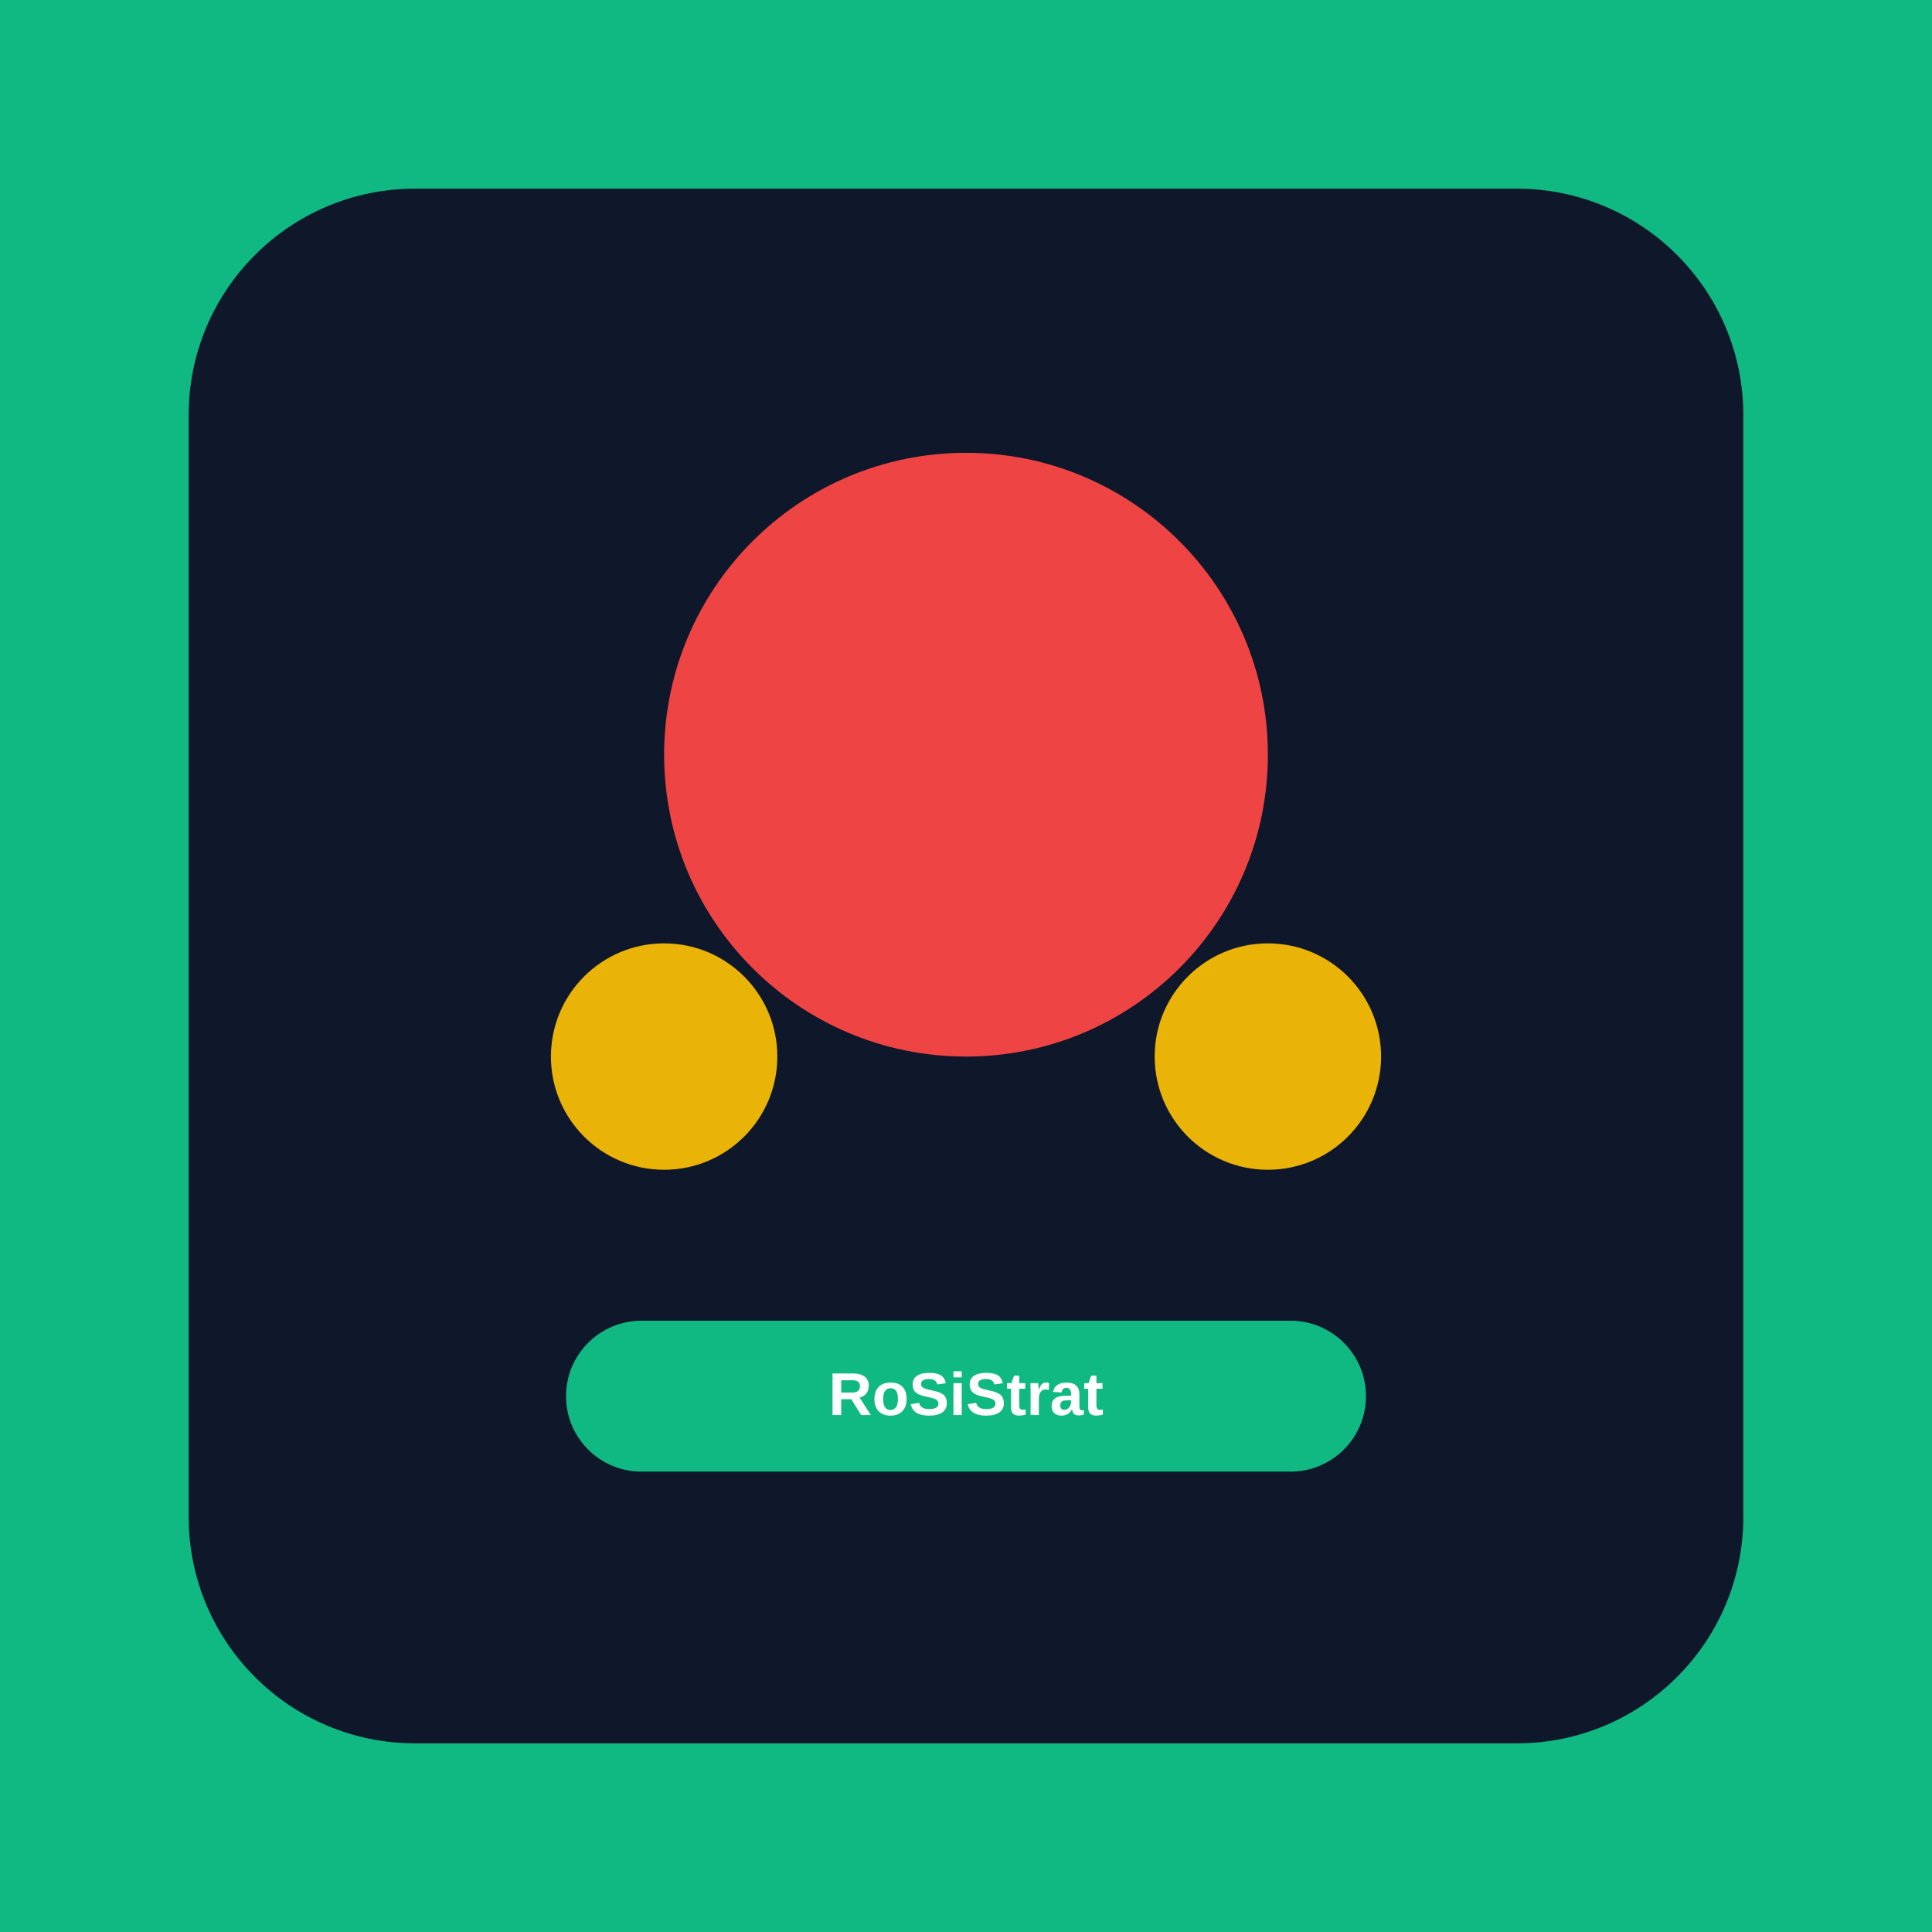
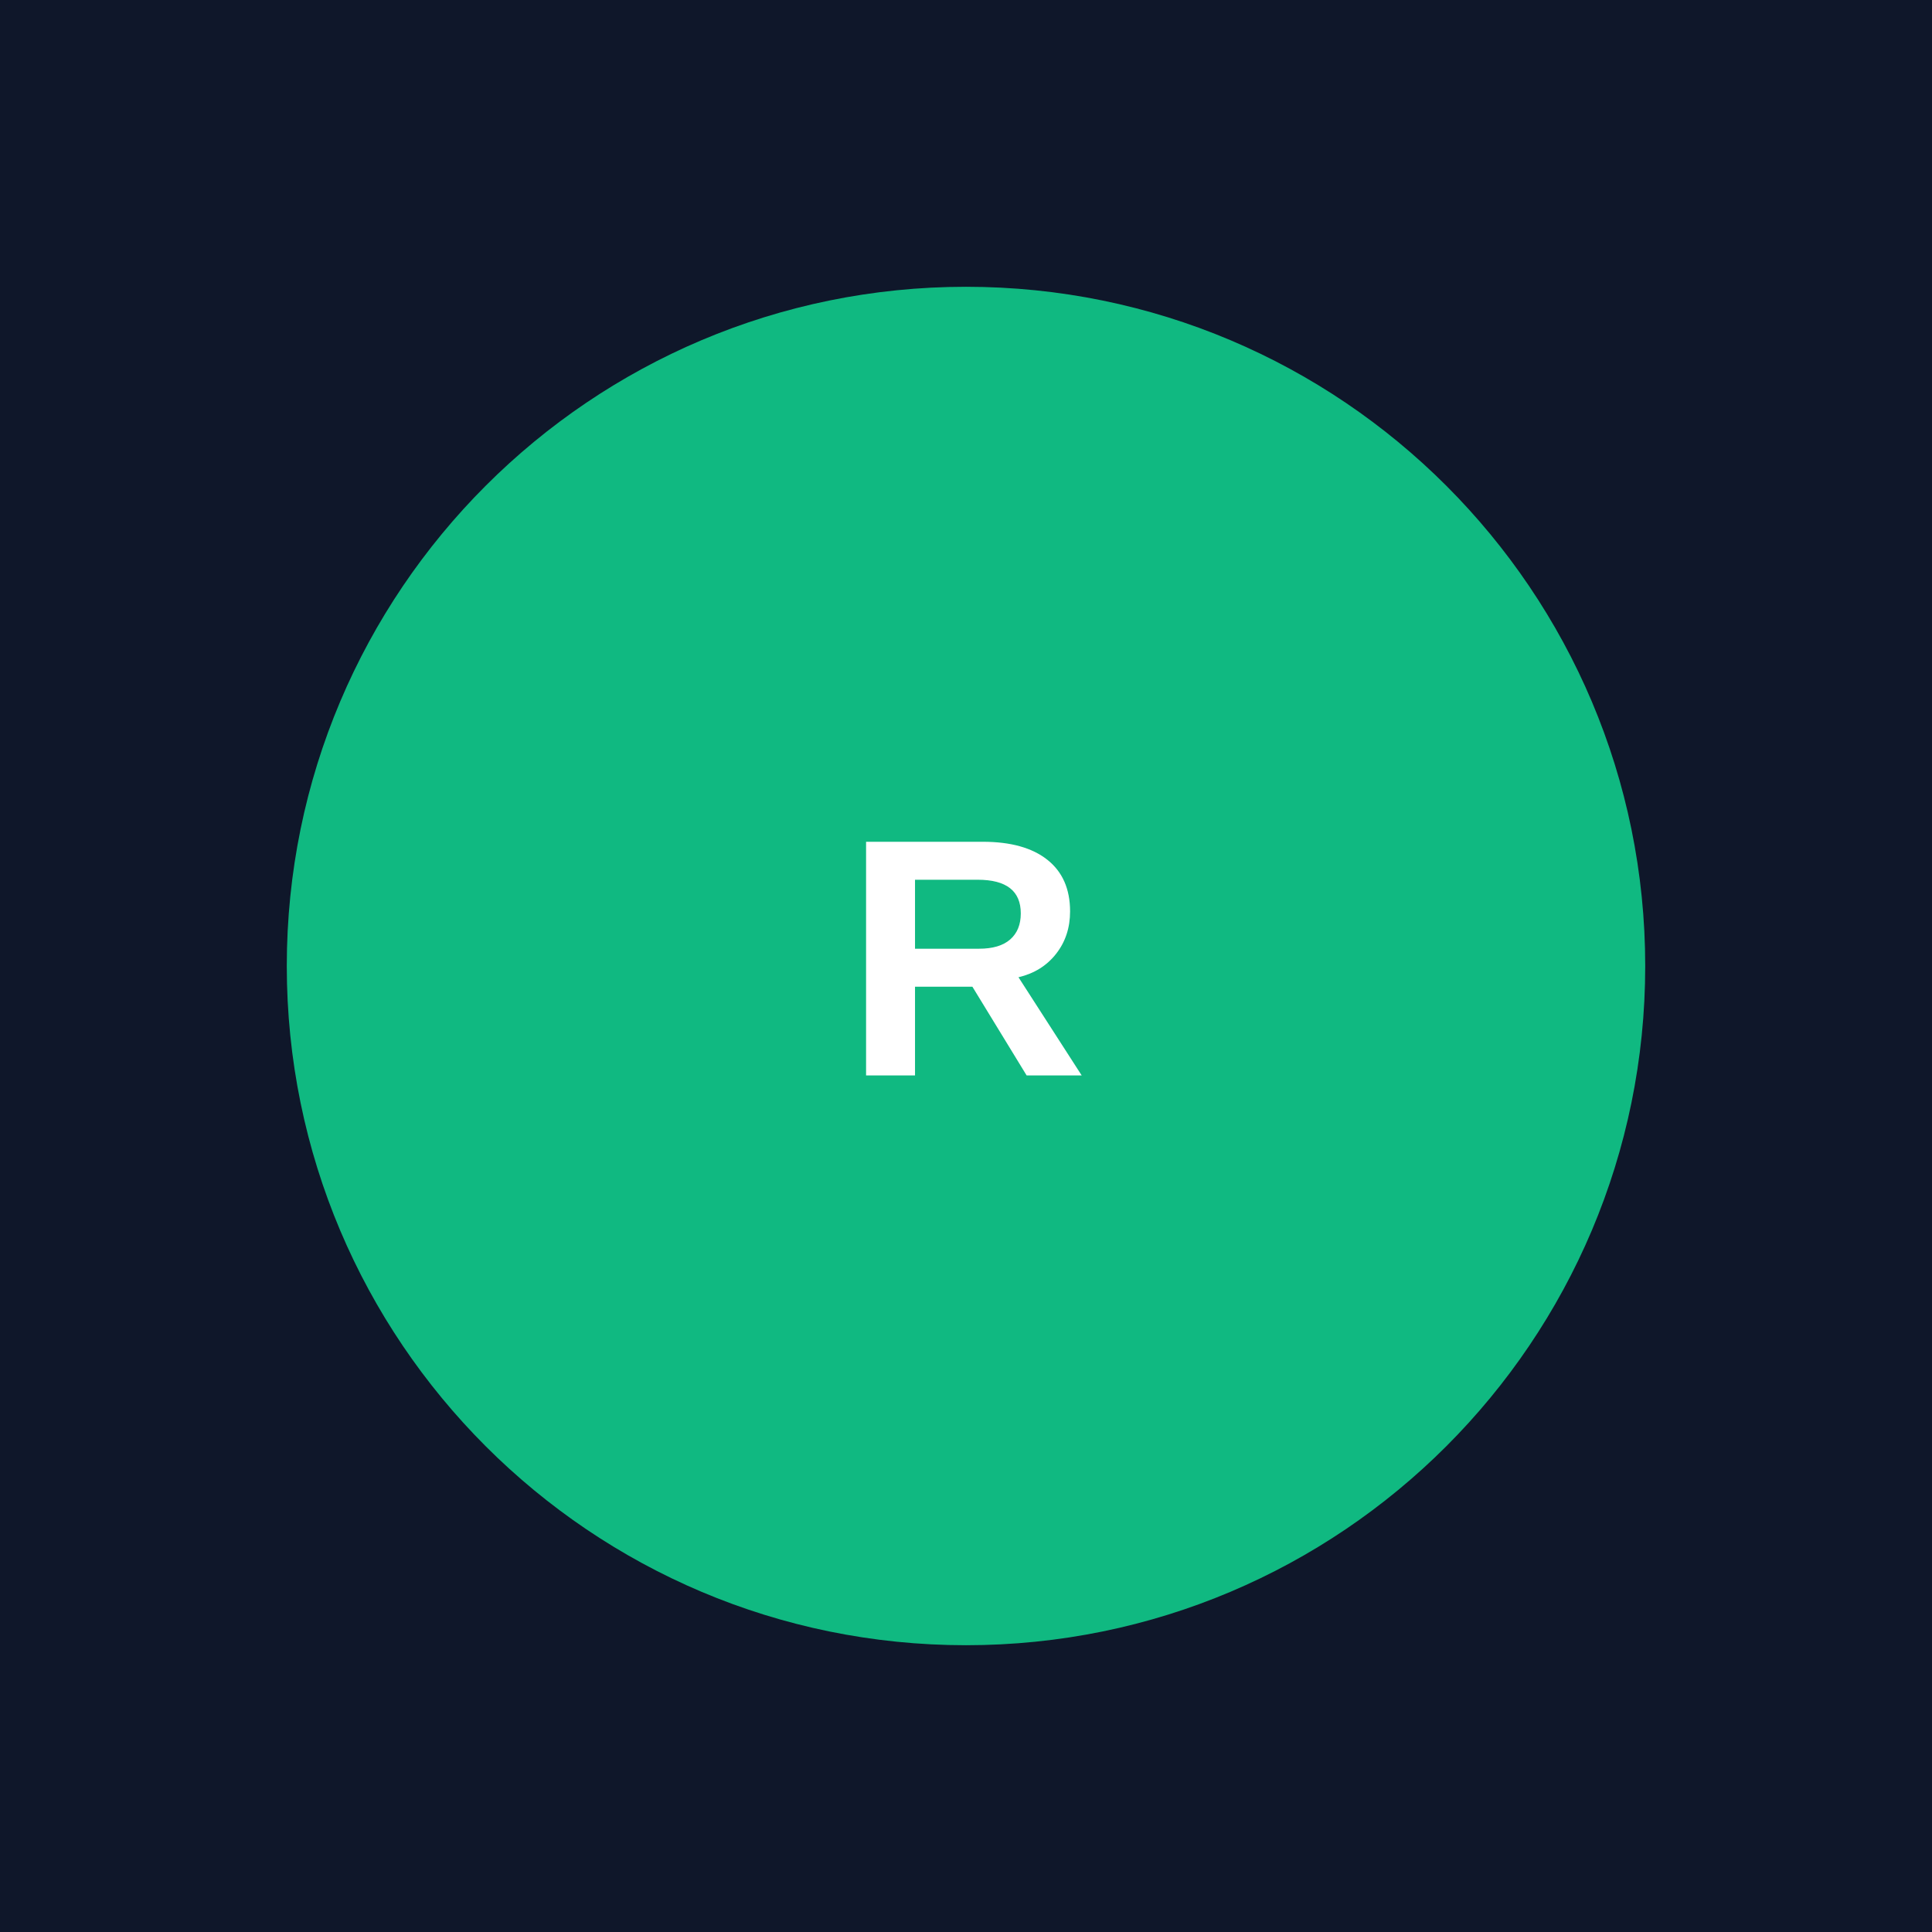
<svg xmlns="http://www.w3.org/2000/svg" width="512" height="512" viewBox="0 0 512 512">
-   <rect width="512" height="512" fill="#10b981" />
-   <rect x="50" y="50" width="412" height="412" rx="60" fill="#0f172a" />
-   <circle cx="256" cy="200" r="80" fill="#ef4444" />
-   <circle cx="176" cy="280" r="30" fill="#eab308" />
-   <circle cx="336" cy="280" r="30" fill="#eab308" />
-   <rect x="150" y="350" width="212" height="40" rx="20" fill="#10b981" />
-   <text x="256" y="375" text-anchor="middle" fill="#ffffff" font-family="Arial, sans-serif" font-size="16" font-weight="bold">RoSiStrat</text>
+   <rect width="512" height="512" fill="#0f172a" />
+   <circle cx="256" cy="256" r="180" fill="#10b981" />
+   <text x="256" y="285" text-anchor="middle" fill="#ffffff" font-family="Arial, sans-serif" font-size="90" font-weight="bold">R</text>
</svg>
